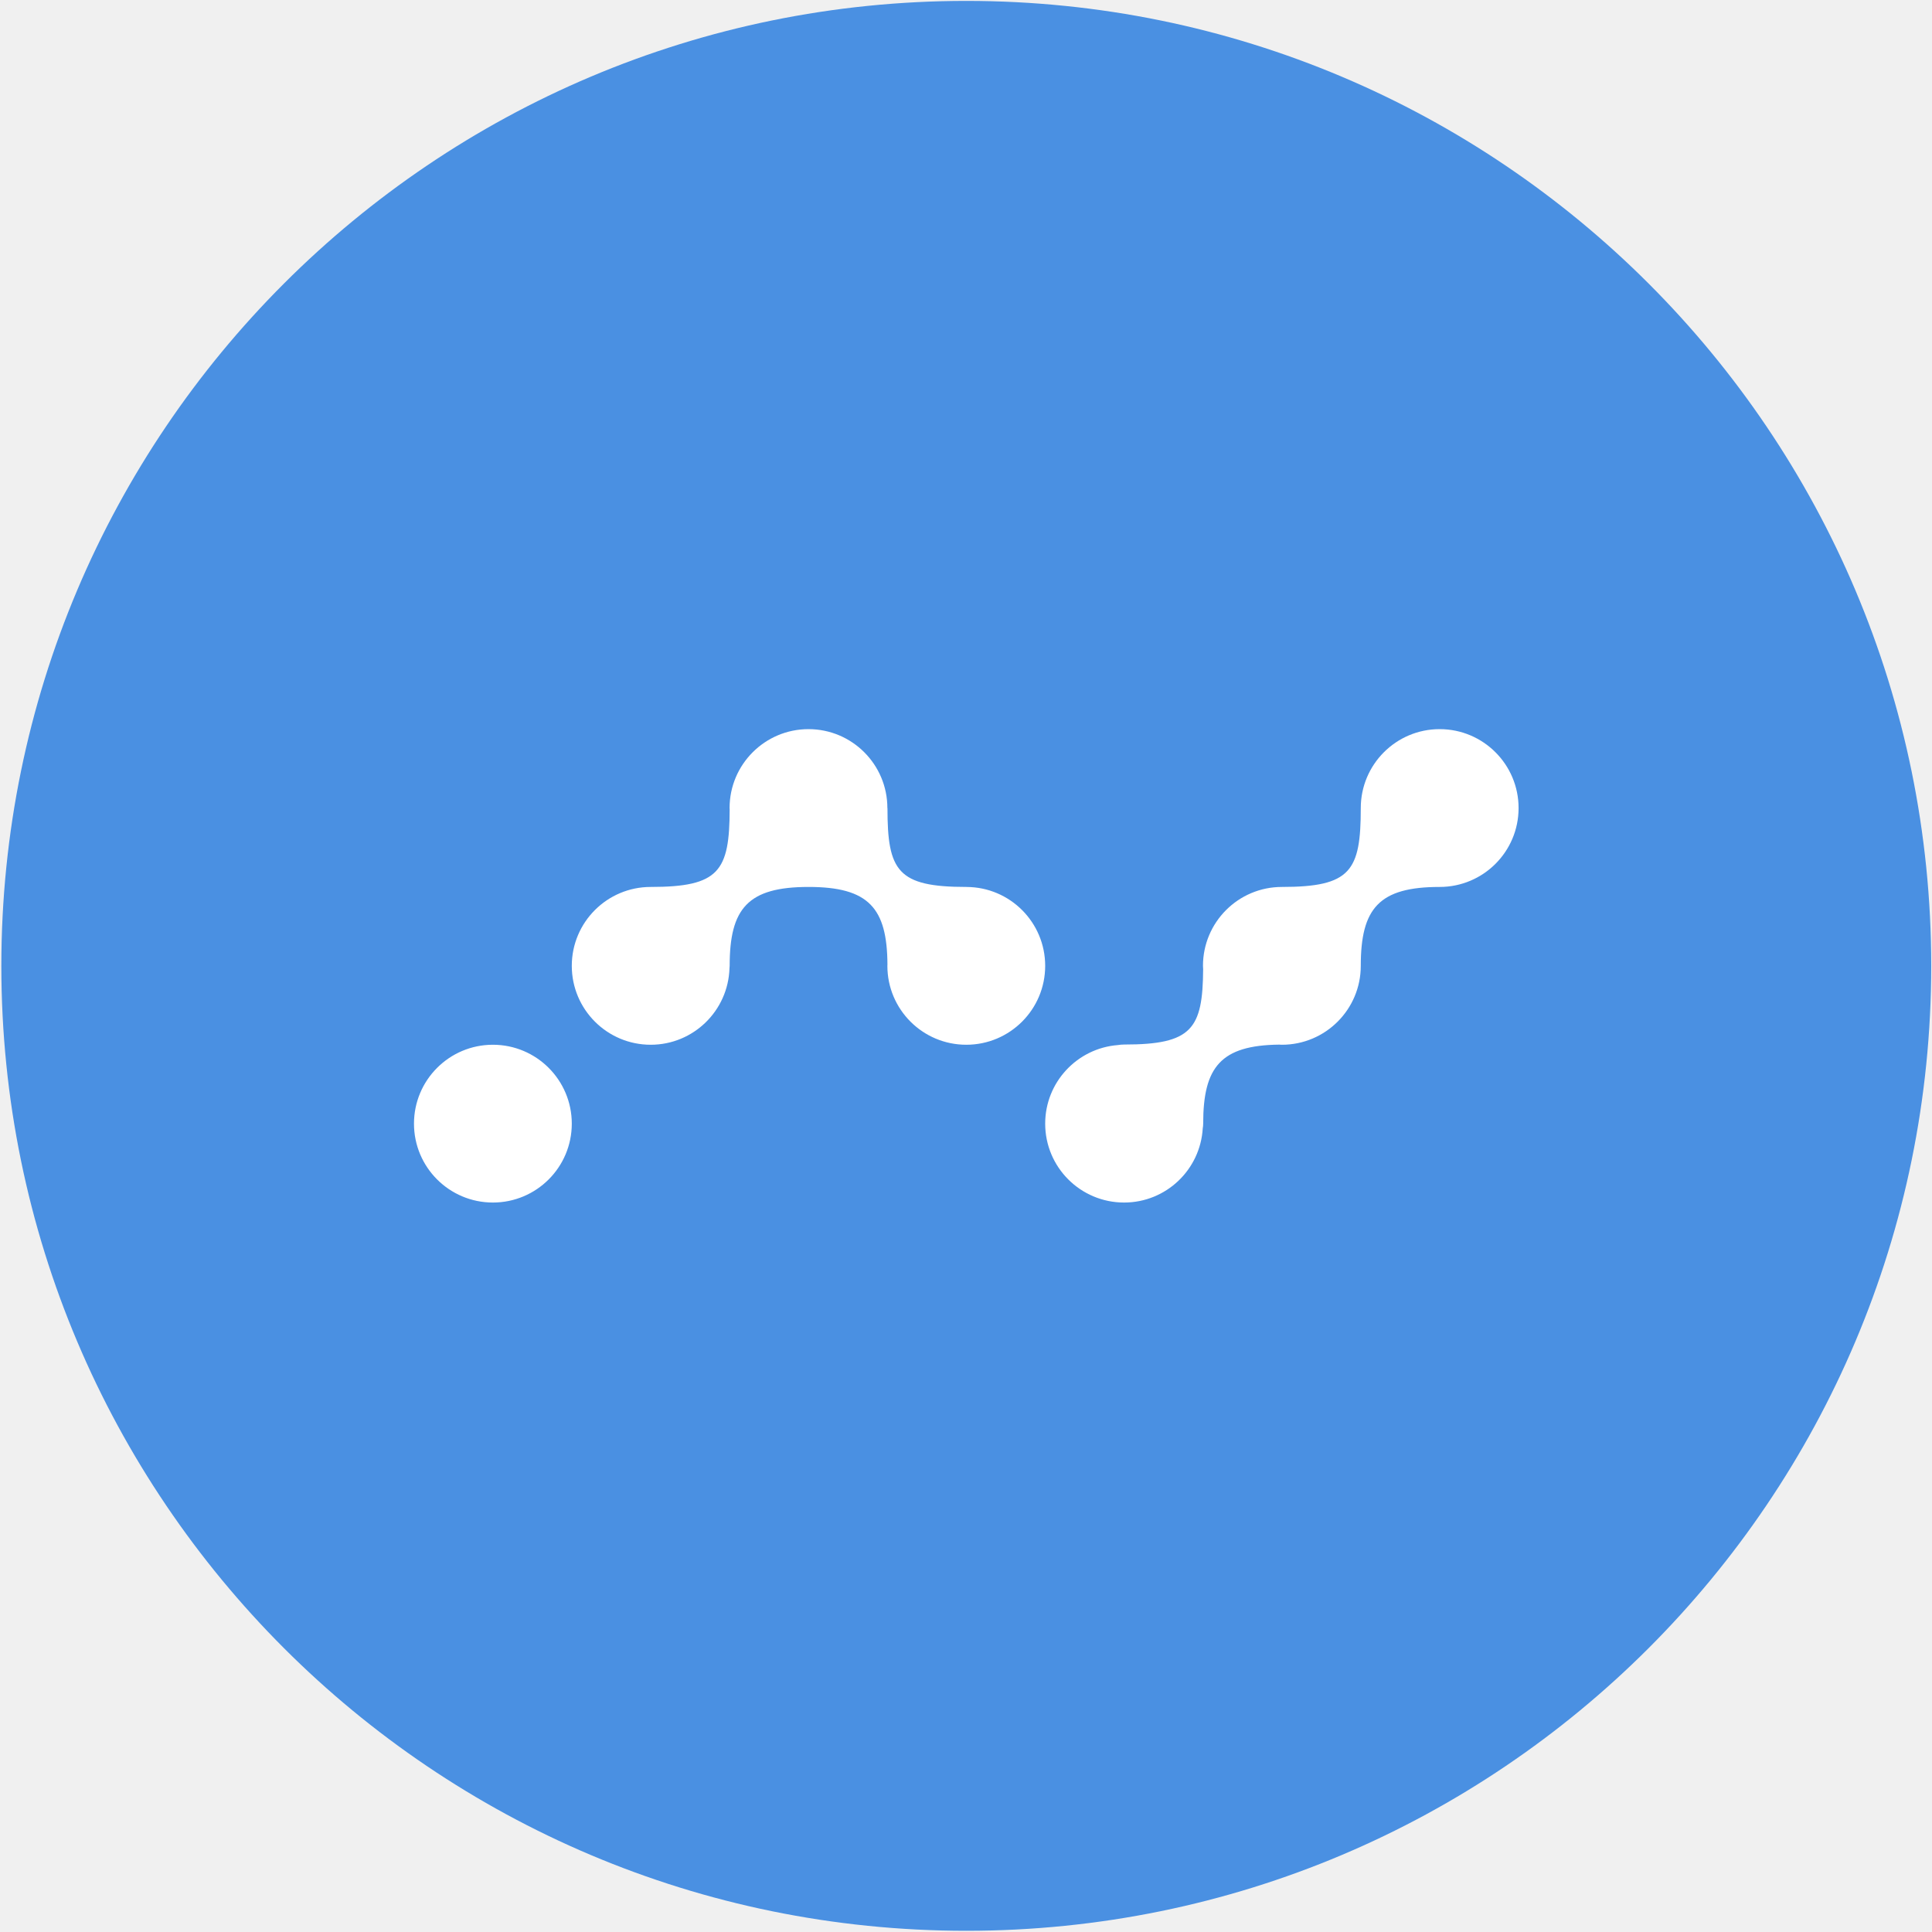
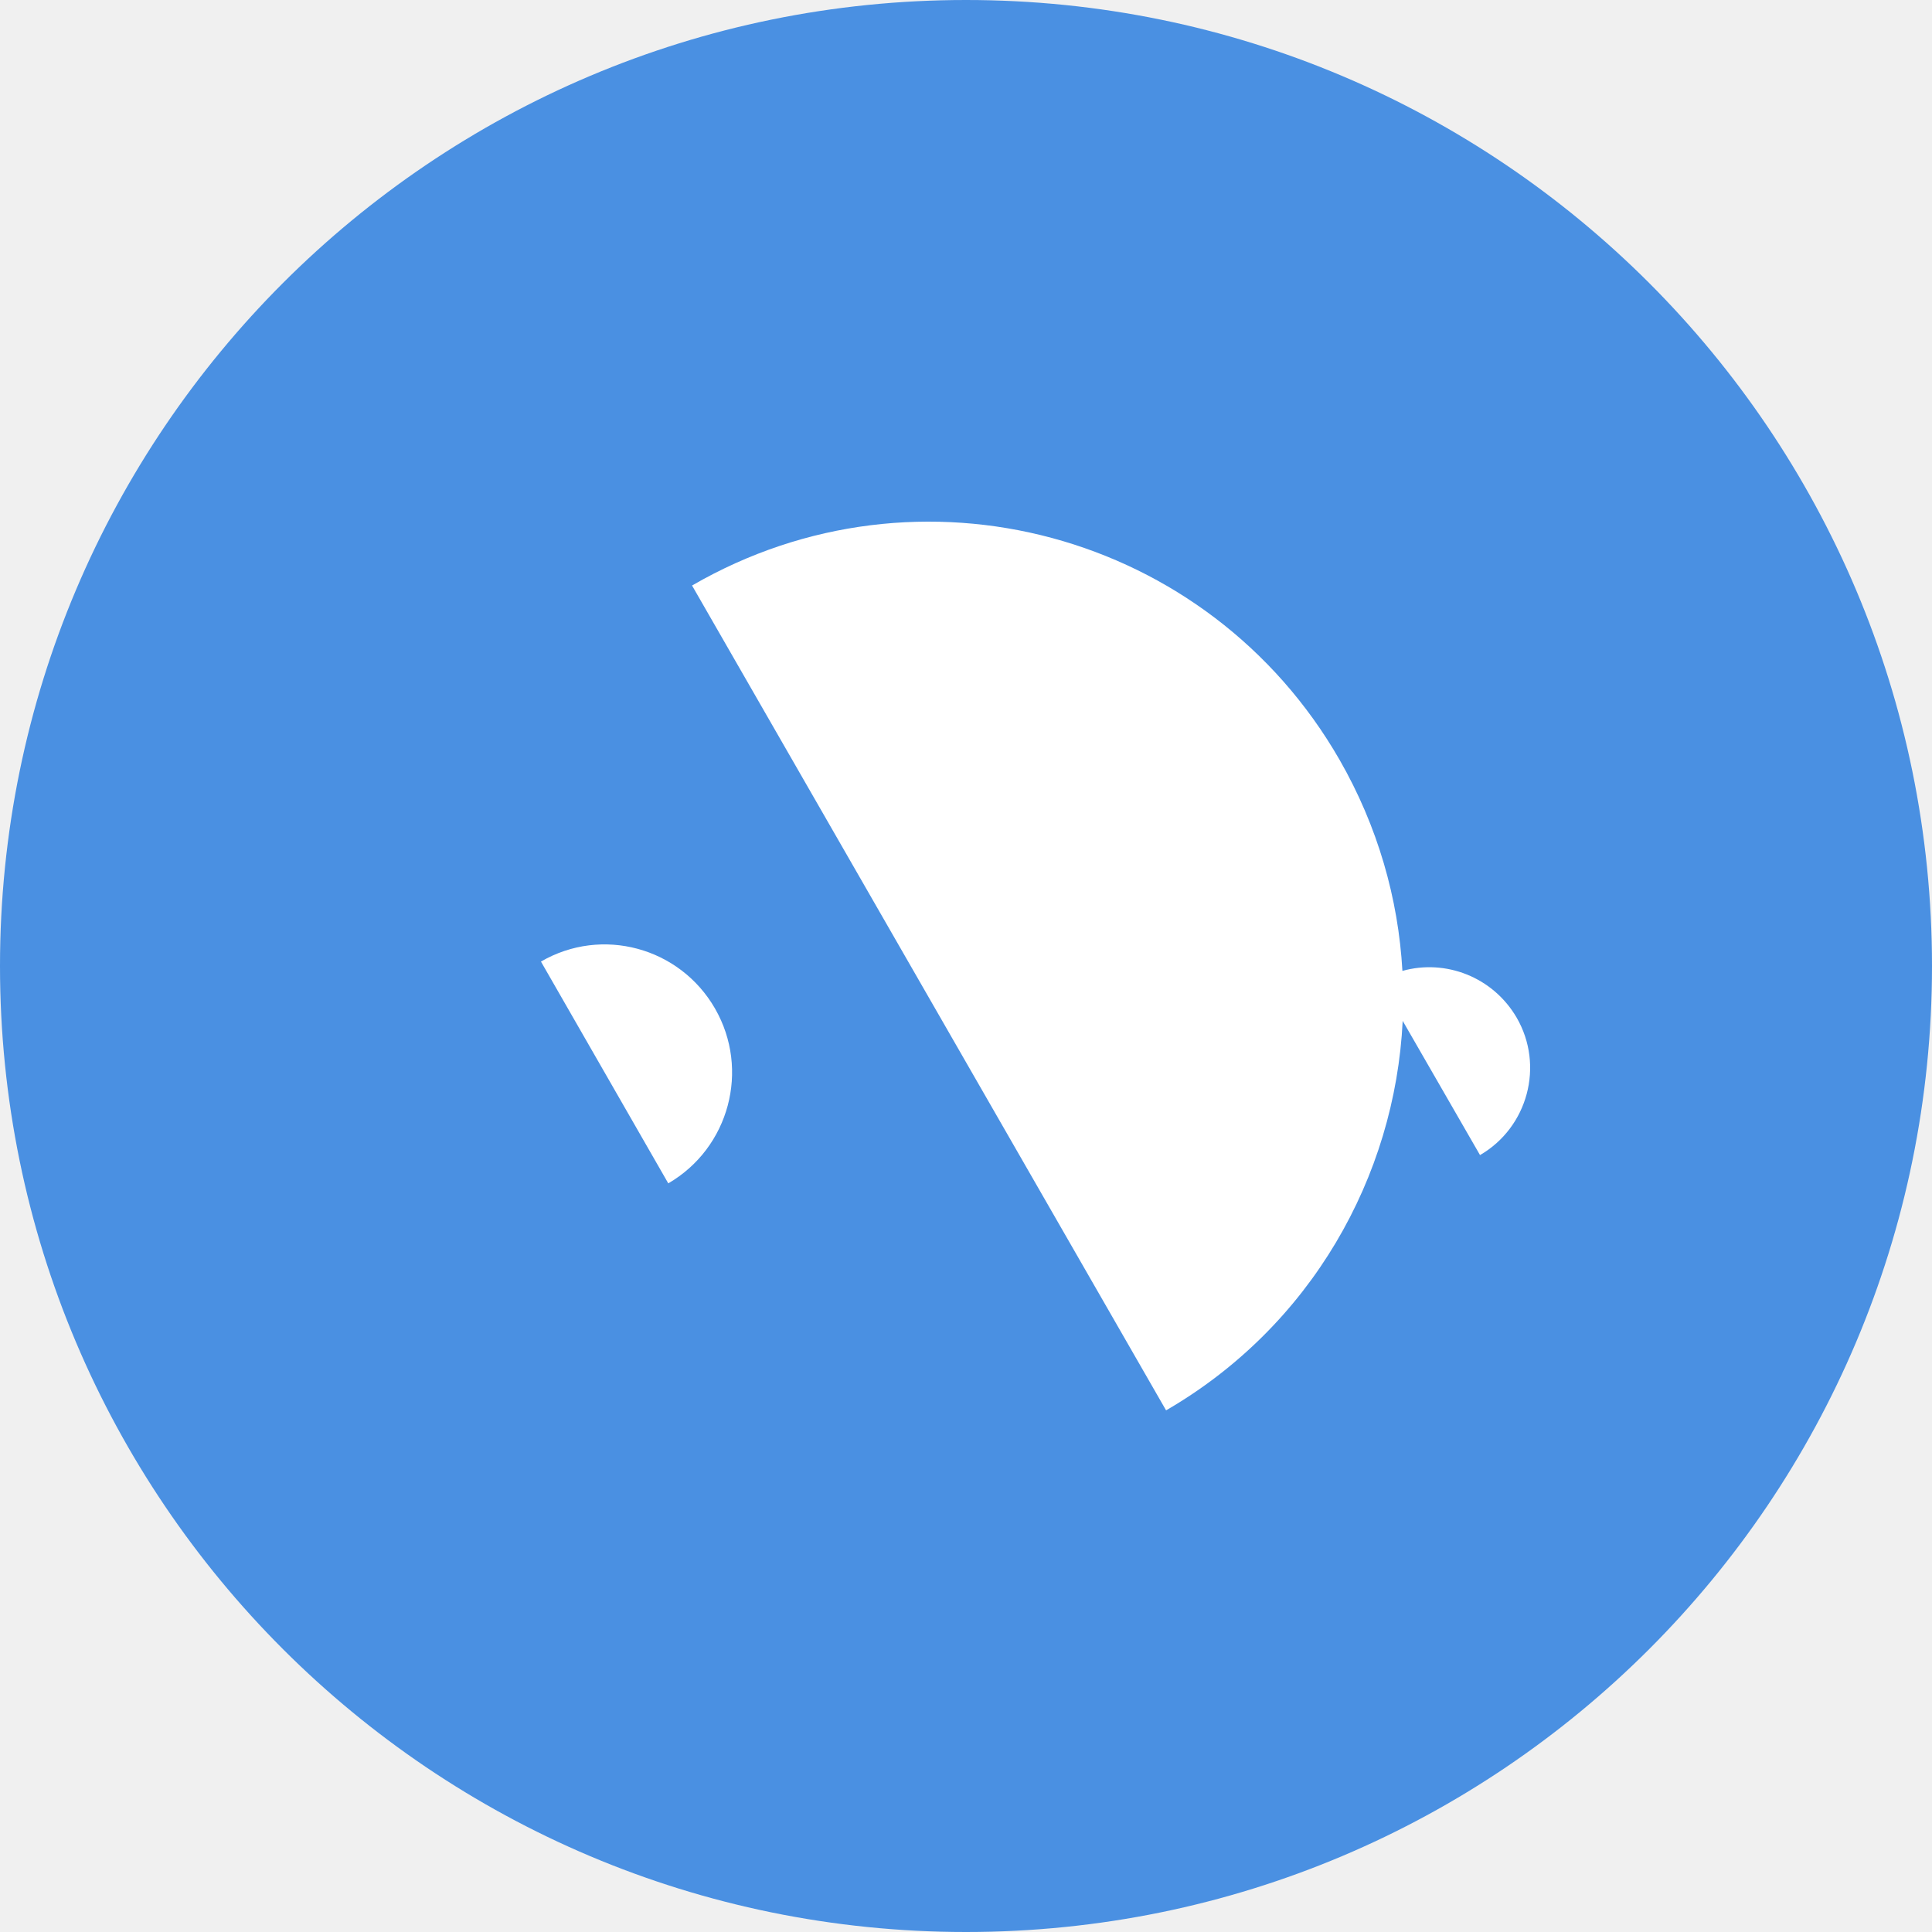
- <svg xmlns="http://www.w3.org/2000/svg" width="503" height="503">
-   <g fill="none" fill-rule="evenodd">
-     <path d="M251.576 502.685C112.824 502.685.35 390.21.35 251.463.35 112.711 112.824.236 251.576.236c138.746 0 251.222 112.475 251.222 251.227 0 138.747-112.476 251.222-251.222 251.222" fill="#4A90E2" />
-     <path d="M251.67 230.924c-.028 0-.045-.006-.073-.006-17.926 0-20.543-4.147-20.543-20.537l-.023.023v-.023c0-11.344-9.193-20.548-20.537-20.548-11.343 0-20.548 9.204-20.548 20.548 0 .12.017.245.023.37-.046 16.065-2.753 20.167-20.537 20.167h-.023c-11.343 0-20.542 9.199-20.542 20.543 0 11.343 9.199 20.542 20.542 20.542 11.133 0 20.173-8.863 20.514-19.917.012-.204.046-.392.046-.625 0-14.962 4.733-20.543 20.548-20.543 15.684 0 20.457 5.513 20.531 20.224 0 .102-.017.21-.017.319 0 11.343 9.2 20.542 20.543 20.542 11.35 0 20.542-9.199 20.542-20.542 0-11.316-9.147-20.486-20.445-20.537m123.147-41.091c-11.344 0-20.537 9.204-20.537 20.548 0 16.39-2.617 20.537-20.542 20.537-11.344 0-20.543 9.199-20.543 20.543 0 .29.034.568.045.859-.102 15.604-2.952 19.626-20.53 19.626-.627 0-1.161.057-1.65.137-10.593.819-18.945 9.66-18.945 20.463 0 11.343 9.194 20.537 20.543 20.537 10.928 0 19.843-8.545 20.48-19.32.068-.375.114-.796.114-1.274 0-14.706 4.602-20.338 19.78-20.52.239.006.467.034.706.034 11.349 0 20.542-9.199 20.542-20.542v-.006c0-14.956 4.733-20.537 20.537-20.537 11.35 0 20.548-9.193 20.548-20.537s-9.199-20.548-20.548-20.548m-246.494 82.17c-11.344 0-20.542 9.2-20.542 20.543s9.198 20.537 20.542 20.537c11.35 0 20.543-9.194 20.543-20.537 0-11.344-9.194-20.543-20.543-20.543" fill="#FFF" />
-   </g>
+ <svg xmlns="http://www.w3.org/2000/svg" width="500" height="500" viewBox="0 0 500 500" fill="none">
+   <path fill-rule="evenodd" clip-rule="evenodd" d="M250 500C111.963 500 0 388.137 0 250C0 111.963 111.963 0 250 0C388.137 0 500 111.963 500 250C500 388.137 388.137 500 250 500Z" fill="#4A90E2" />
+   <path fill-rule="evenodd" clip-rule="evenodd" d="M346.681 196.642C356.581 213.904 361.884 232.587 362.944 251.269C374.116 248.144 386.349 252.832 392.501 263.346C399.713 275.777 395.4 291.761 383.026 298.935L363.015 264.198C361.035 304.618 339.257 343.263 301.781 365L179.102 151.533C237.79 117.506 312.812 137.681 346.681 196.642ZM185.041 261.001C194.163 276.843 188.718 297.088 172.95 306.252L140 248.854C155.768 239.69 175.92 245.16 185.041 261.001Z" fill="white" />
</svg>
